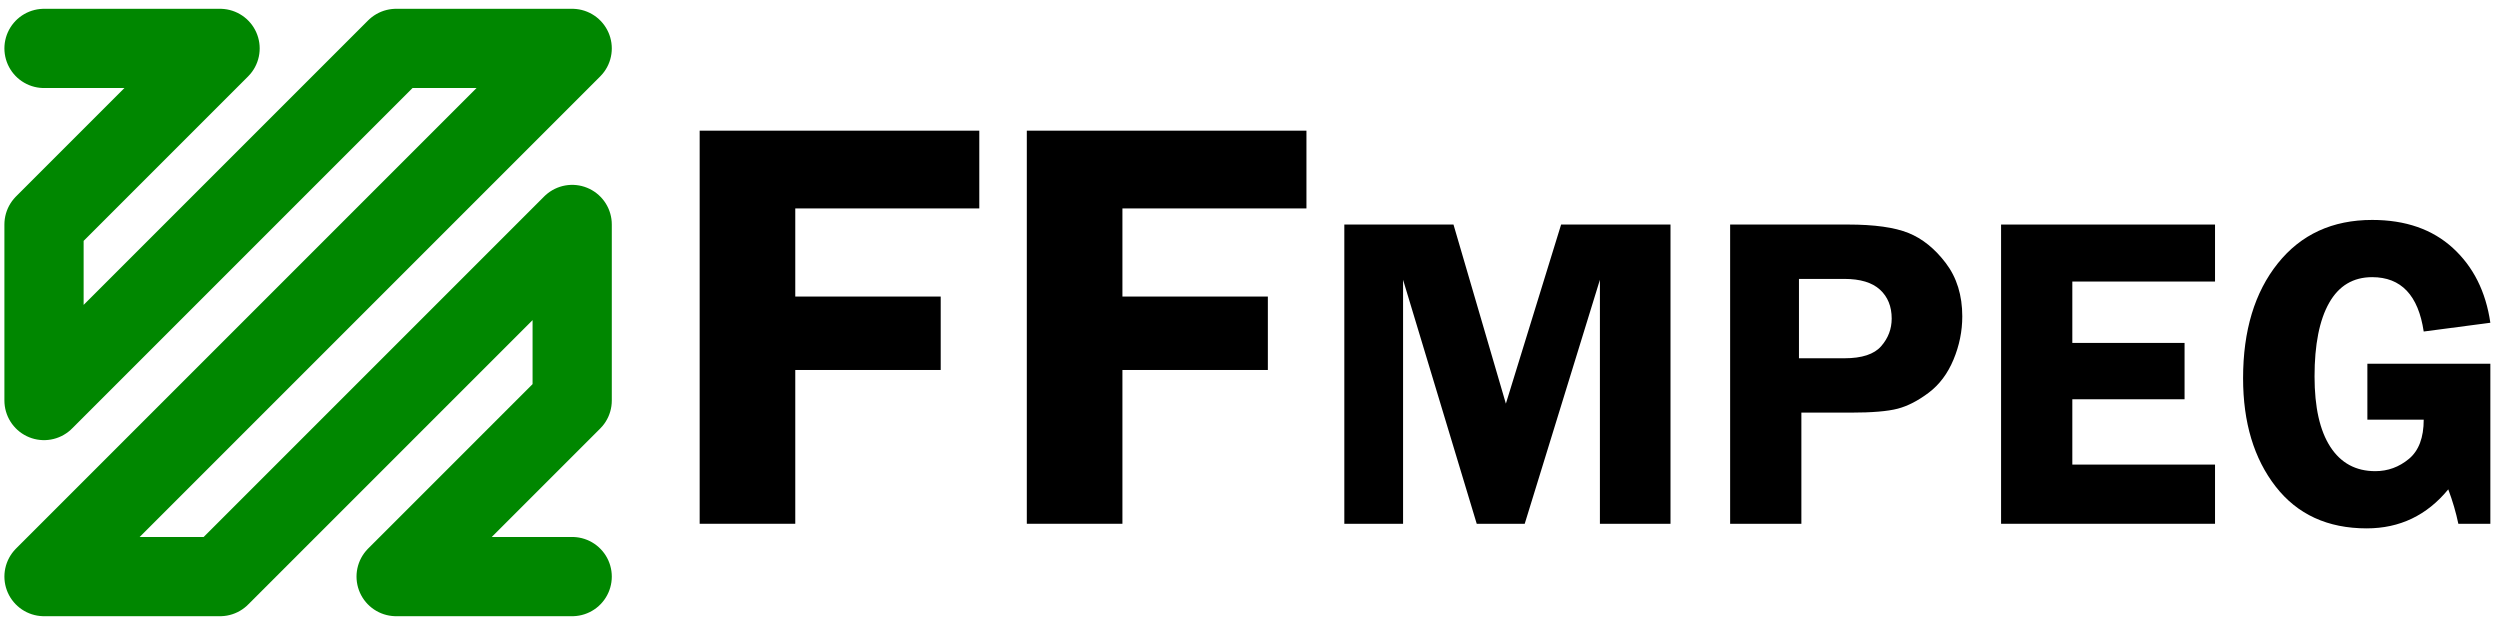
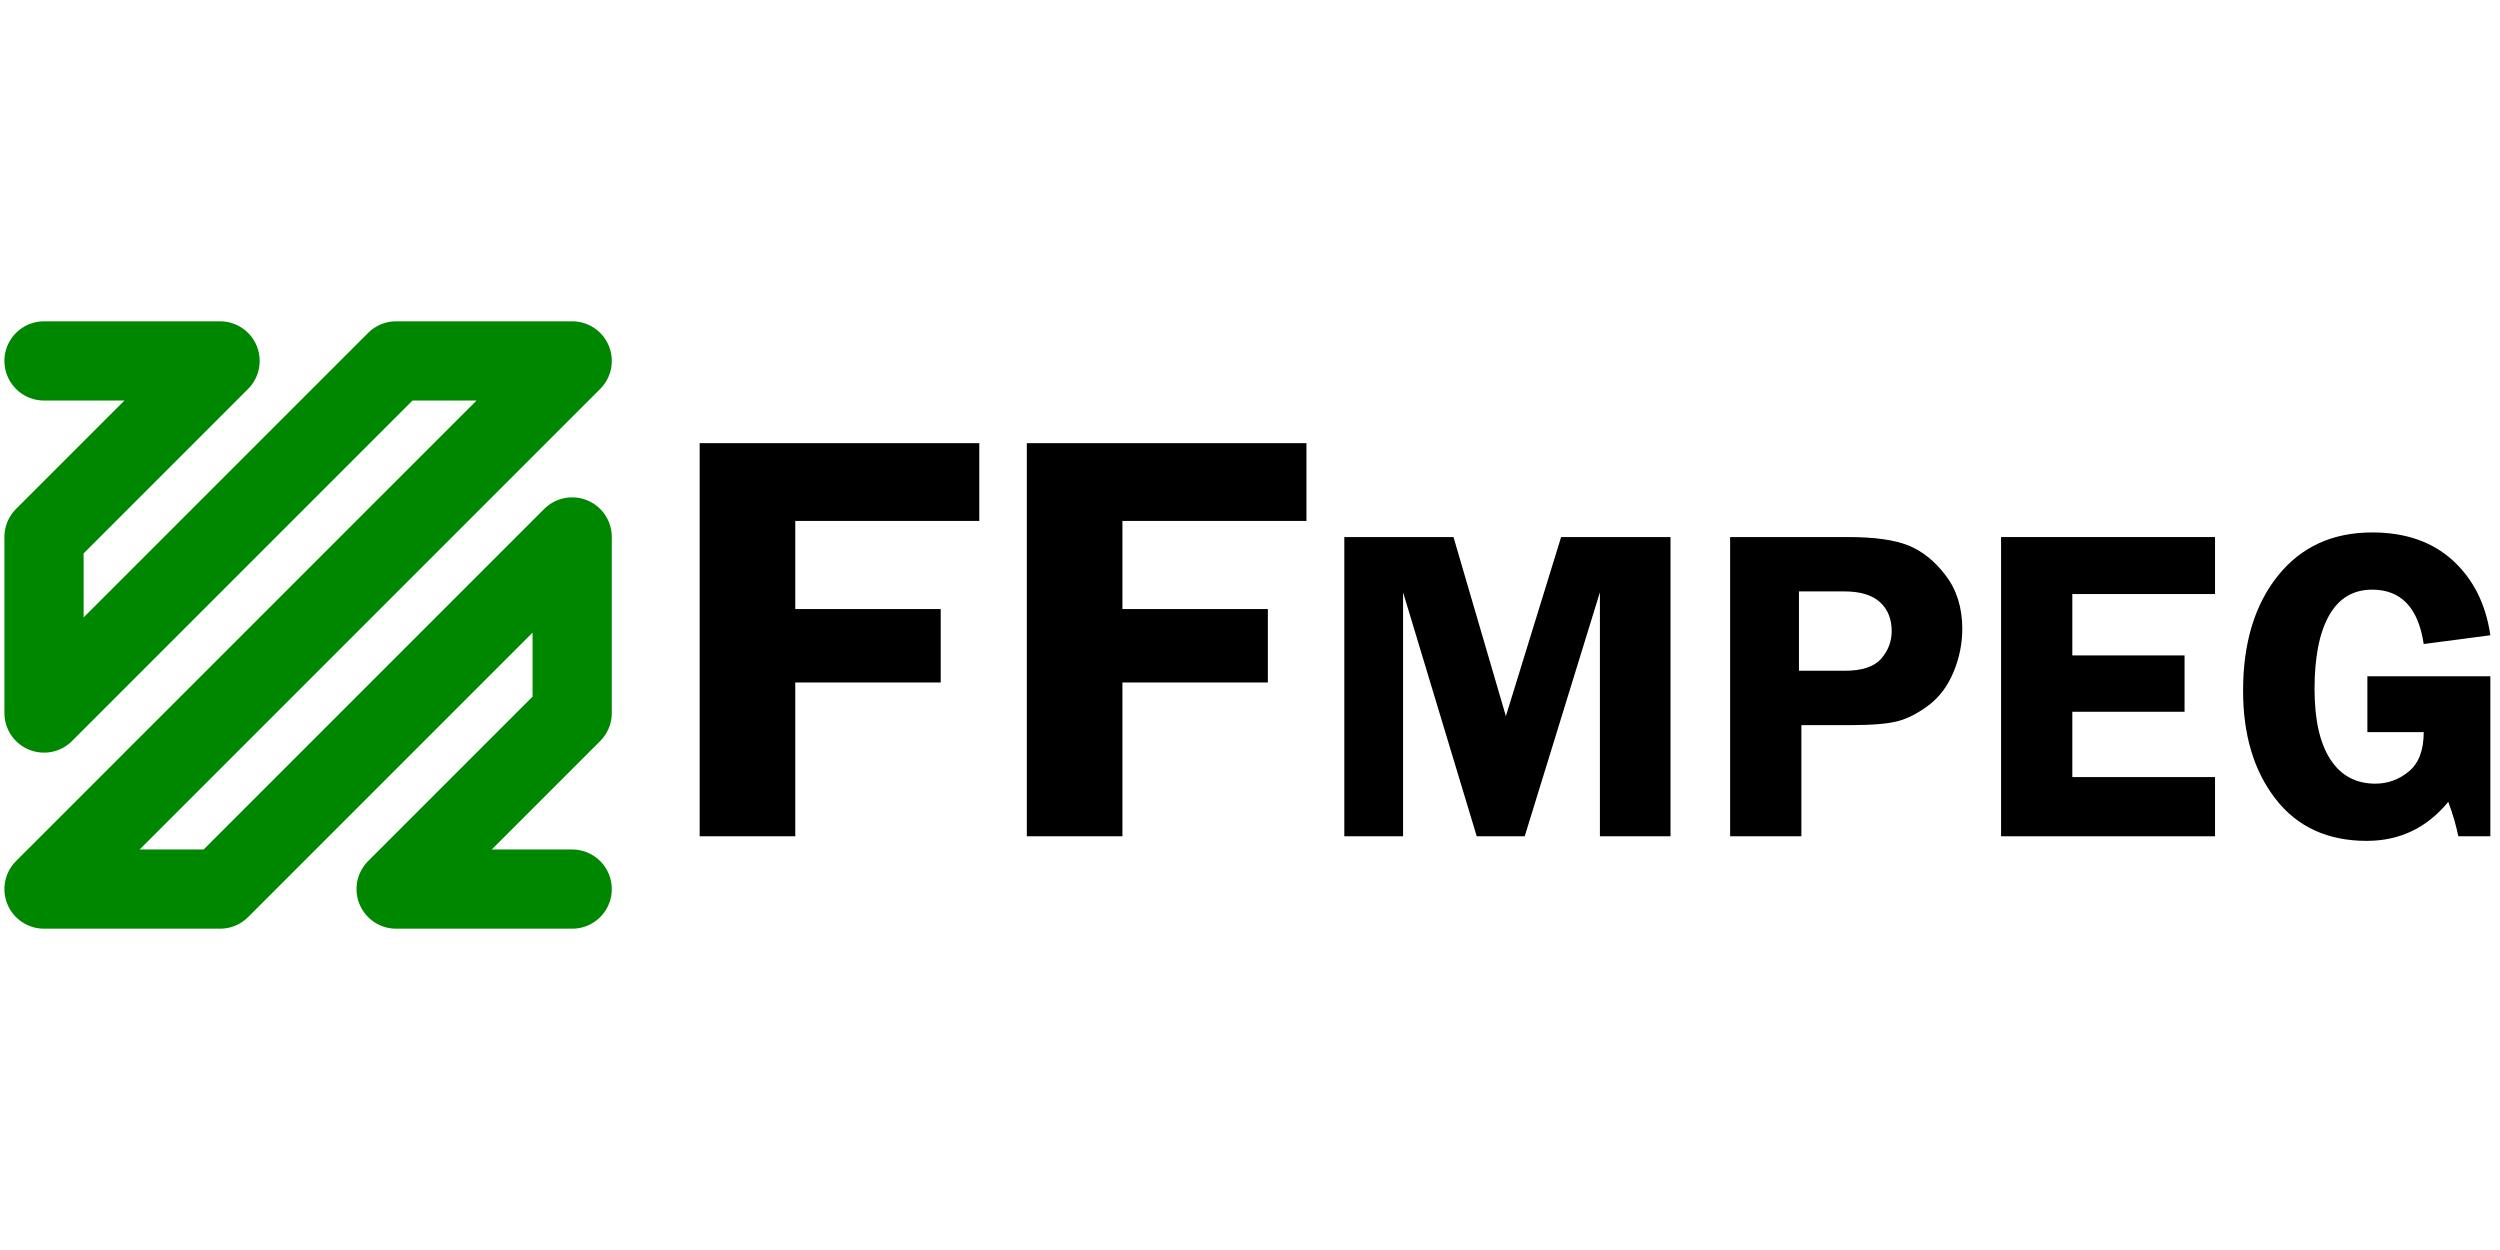
- <svg xmlns="http://www.w3.org/2000/svg" version="1.1" x="0" y="0" width="32" height="8" viewBox="0 0 284 70">
+ <svg xmlns="http://www.w3.org/2000/svg" version="1.1" x="0" y="0" width="32" height="16" viewBox="0 0 284 70">
  <g transform="translate(5,5)">
    <path fill="none" stroke="#008700" stroke-width="9" stroke-linecap="round" stroke-linejoin="round" d="M 0,0 20,0 0,20 0,40 40,0 60,0 0,60 20,60 60,20 60,40 40,60 60,60" />
    <g>
      <path d="m106.248 18.177h-20.905v10.011h16.521v8.342h-16.521v17.47h-10.861v-44.656h31.766z" />
      <path d="m143.412 18.177h-20.905v10.011h16.521v8.342h-16.521v17.47h-10.861v-44.656h31.766z" />
      <path d="m162.756 54-8.367-27.716v27.716h-6.674v-33.992h12.401l5.952 20.345 6.275-20.345h12.426v33.992h-8.019v-27.716l-8.542 27.716z" />
      <path d="m199.636 41.375v12.625h-8.093v-33.992h13.397c2.988 0 5.275 0.32 6.861 0.959 1.585 0.639 3.001 1.781 4.246 3.424 1.245 1.644 1.868 3.661 1.868 6.051-0 1.677-0.332 3.312-0.996 4.906-0.664 1.594-1.602 2.847-2.814 3.76-1.212 0.913-2.386 1.519-3.524 1.818-1.137 0.299-2.918 0.448-5.342 0.448zm-0.274-6.176h5.18c1.976 0 3.362-0.457 4.159-1.37 0.797-0.913 1.195-1.959 1.195-3.138-0-1.378-0.444-2.474-1.332-3.287-0.888-0.813-2.237-1.22-4.047-1.22h-5.155z" />
      <path d="m246.627 26.483h-16.211v6.973h12.75v6.4h-12.75v7.421h16.211v6.724h-24.305v-33.992h24.305z" />
      <path d="m277.904 35.821v18.179h-3.636c-0.266-1.278-0.647-2.582-1.145-3.91-2.424 2.955-5.512 4.433-9.264 4.433-4.433 0-7.882-1.585-10.347-4.756-2.465-3.171-3.698-7.271-3.698-12.302 0-5.412 1.316-9.762 3.947-13.049 2.631-3.287 6.205-4.931 10.72-4.931 3.785 0 6.84 1.063 9.164 3.188 2.324 2.125 3.744 4.956 4.258 8.492l-7.57 0.996c-0.614-4.117-2.565-6.176-5.852-6.176-2.158 0-3.789 0.975-4.893 2.926-1.104 1.951-1.656 4.736-1.656 8.355-0 3.486 0.598 6.151 1.793 7.994 1.195 1.843 2.897 2.764 5.105 2.764 1.428 0 2.702-0.465 3.823-1.395 1.121-0.93 1.681-2.416 1.681-4.458h-6.4v-6.35z" />
    </g>
  </g>
</svg>
